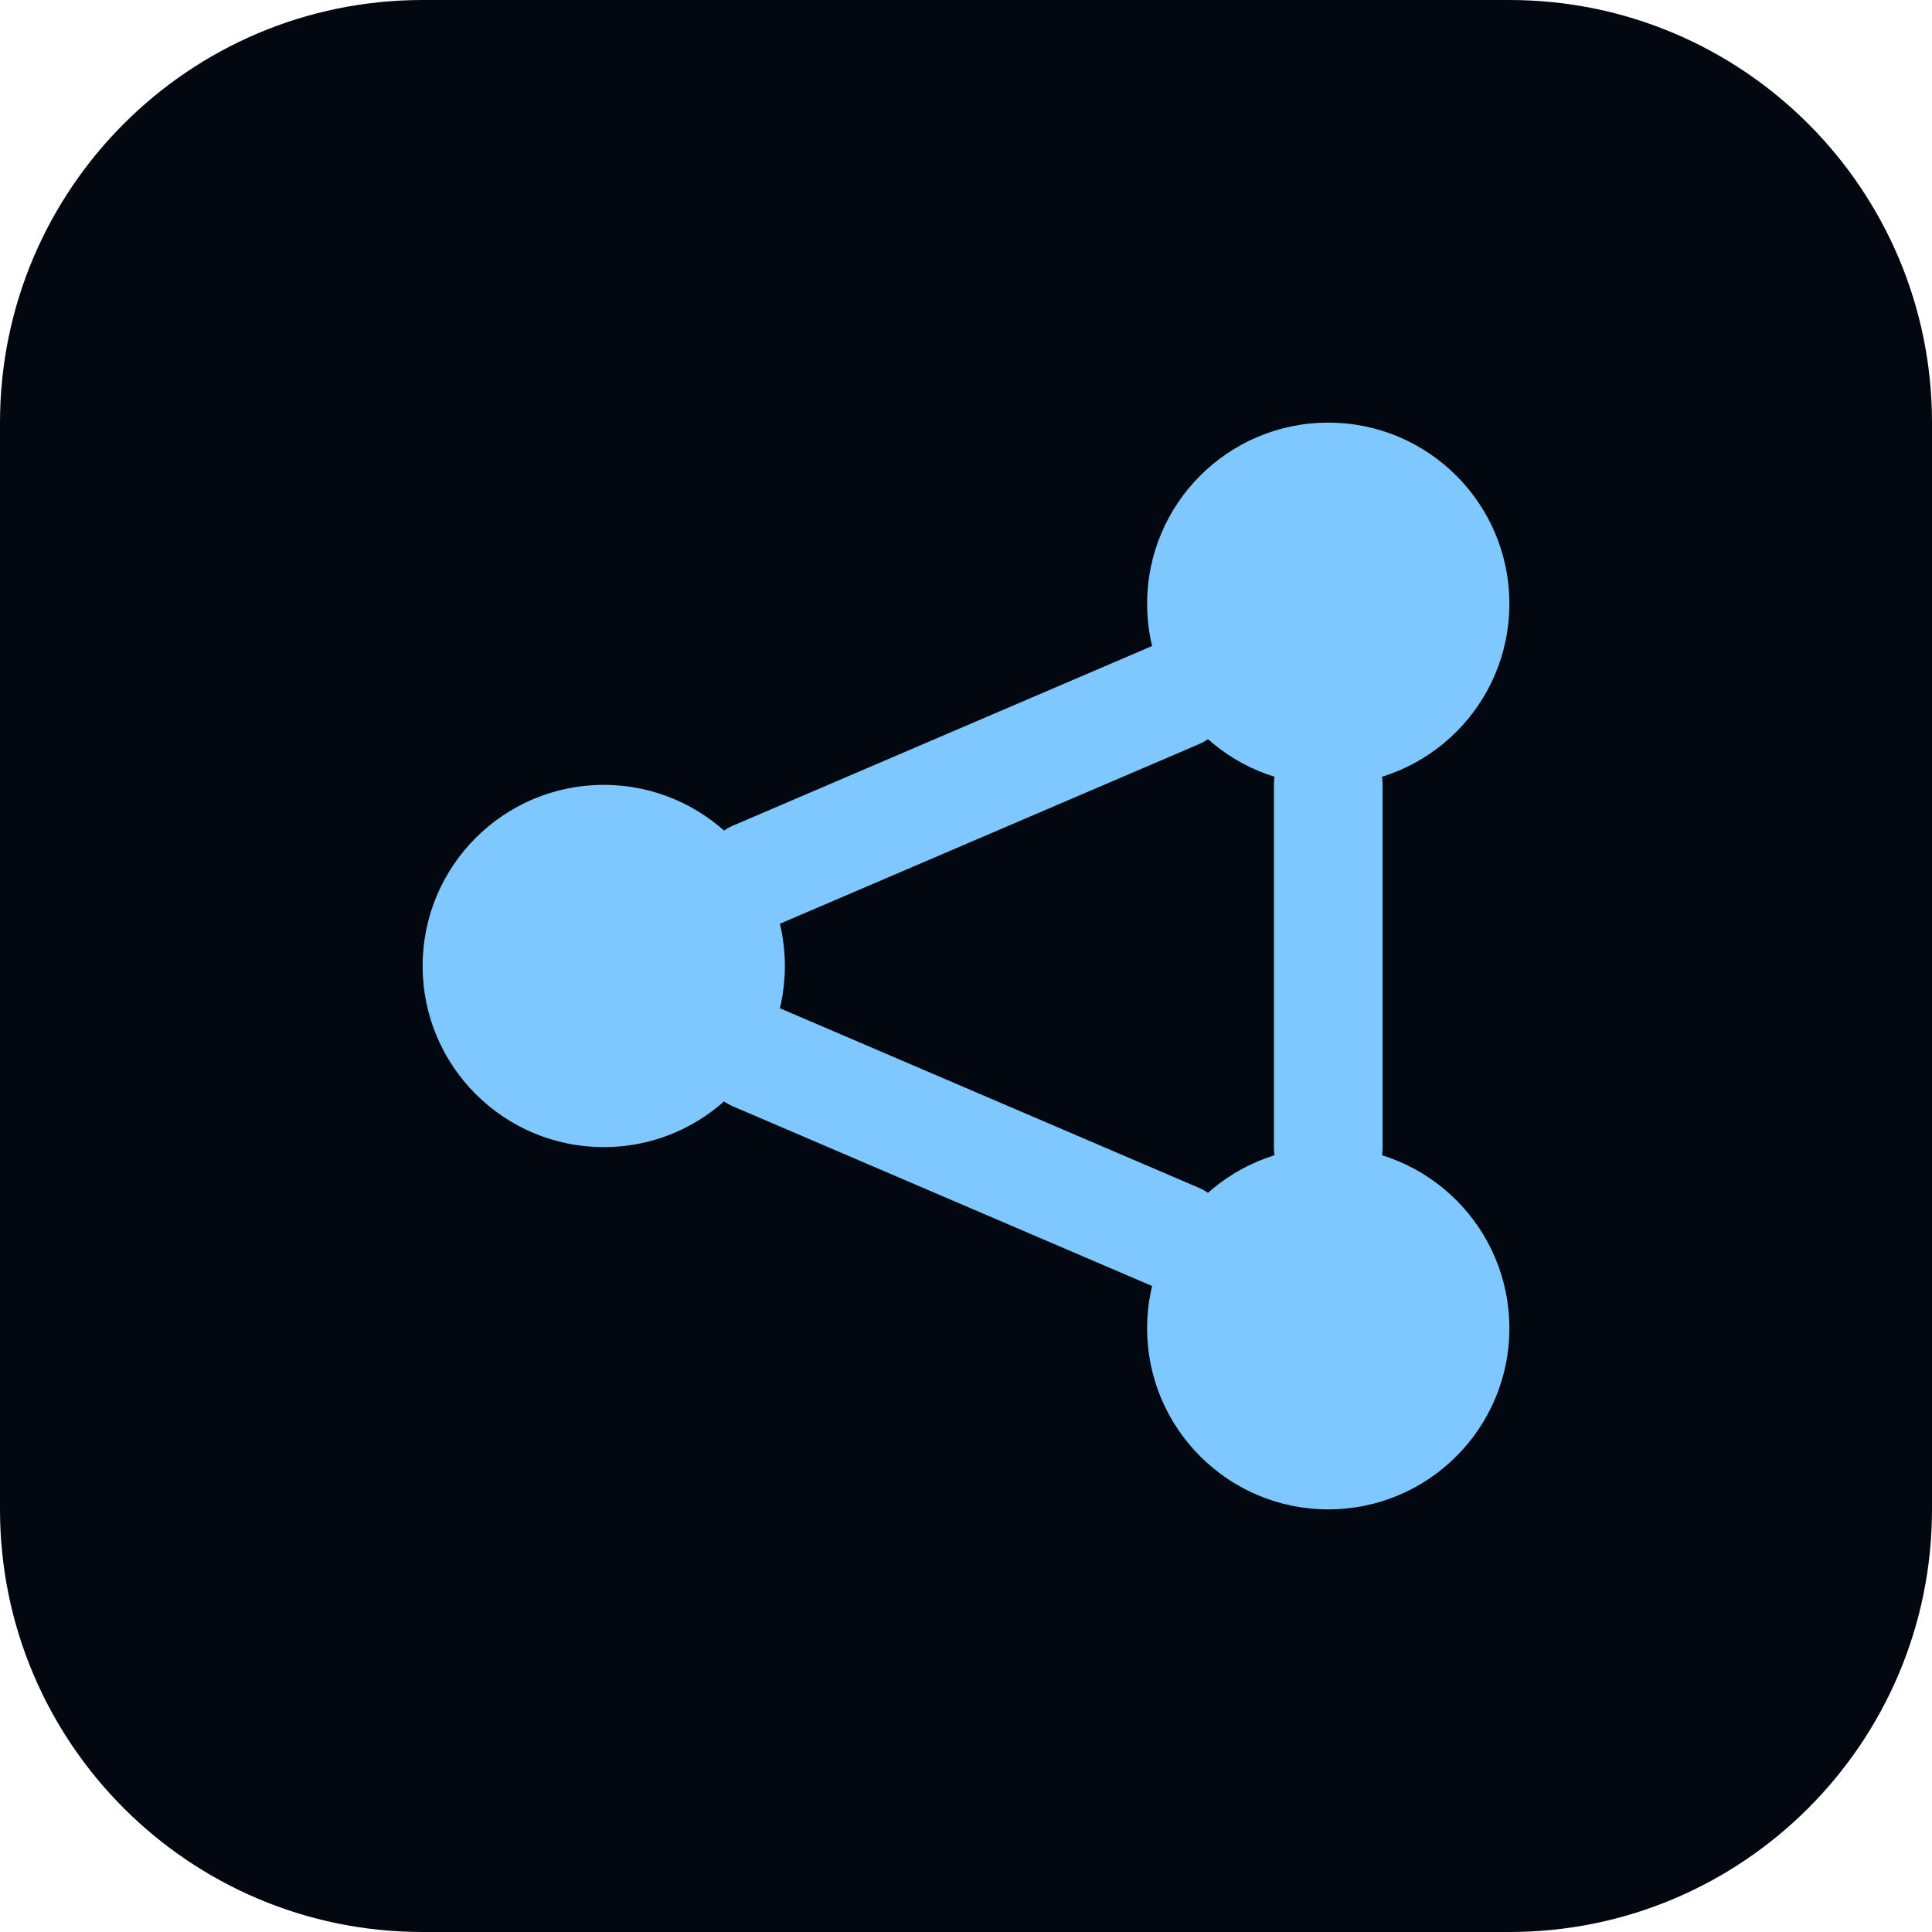
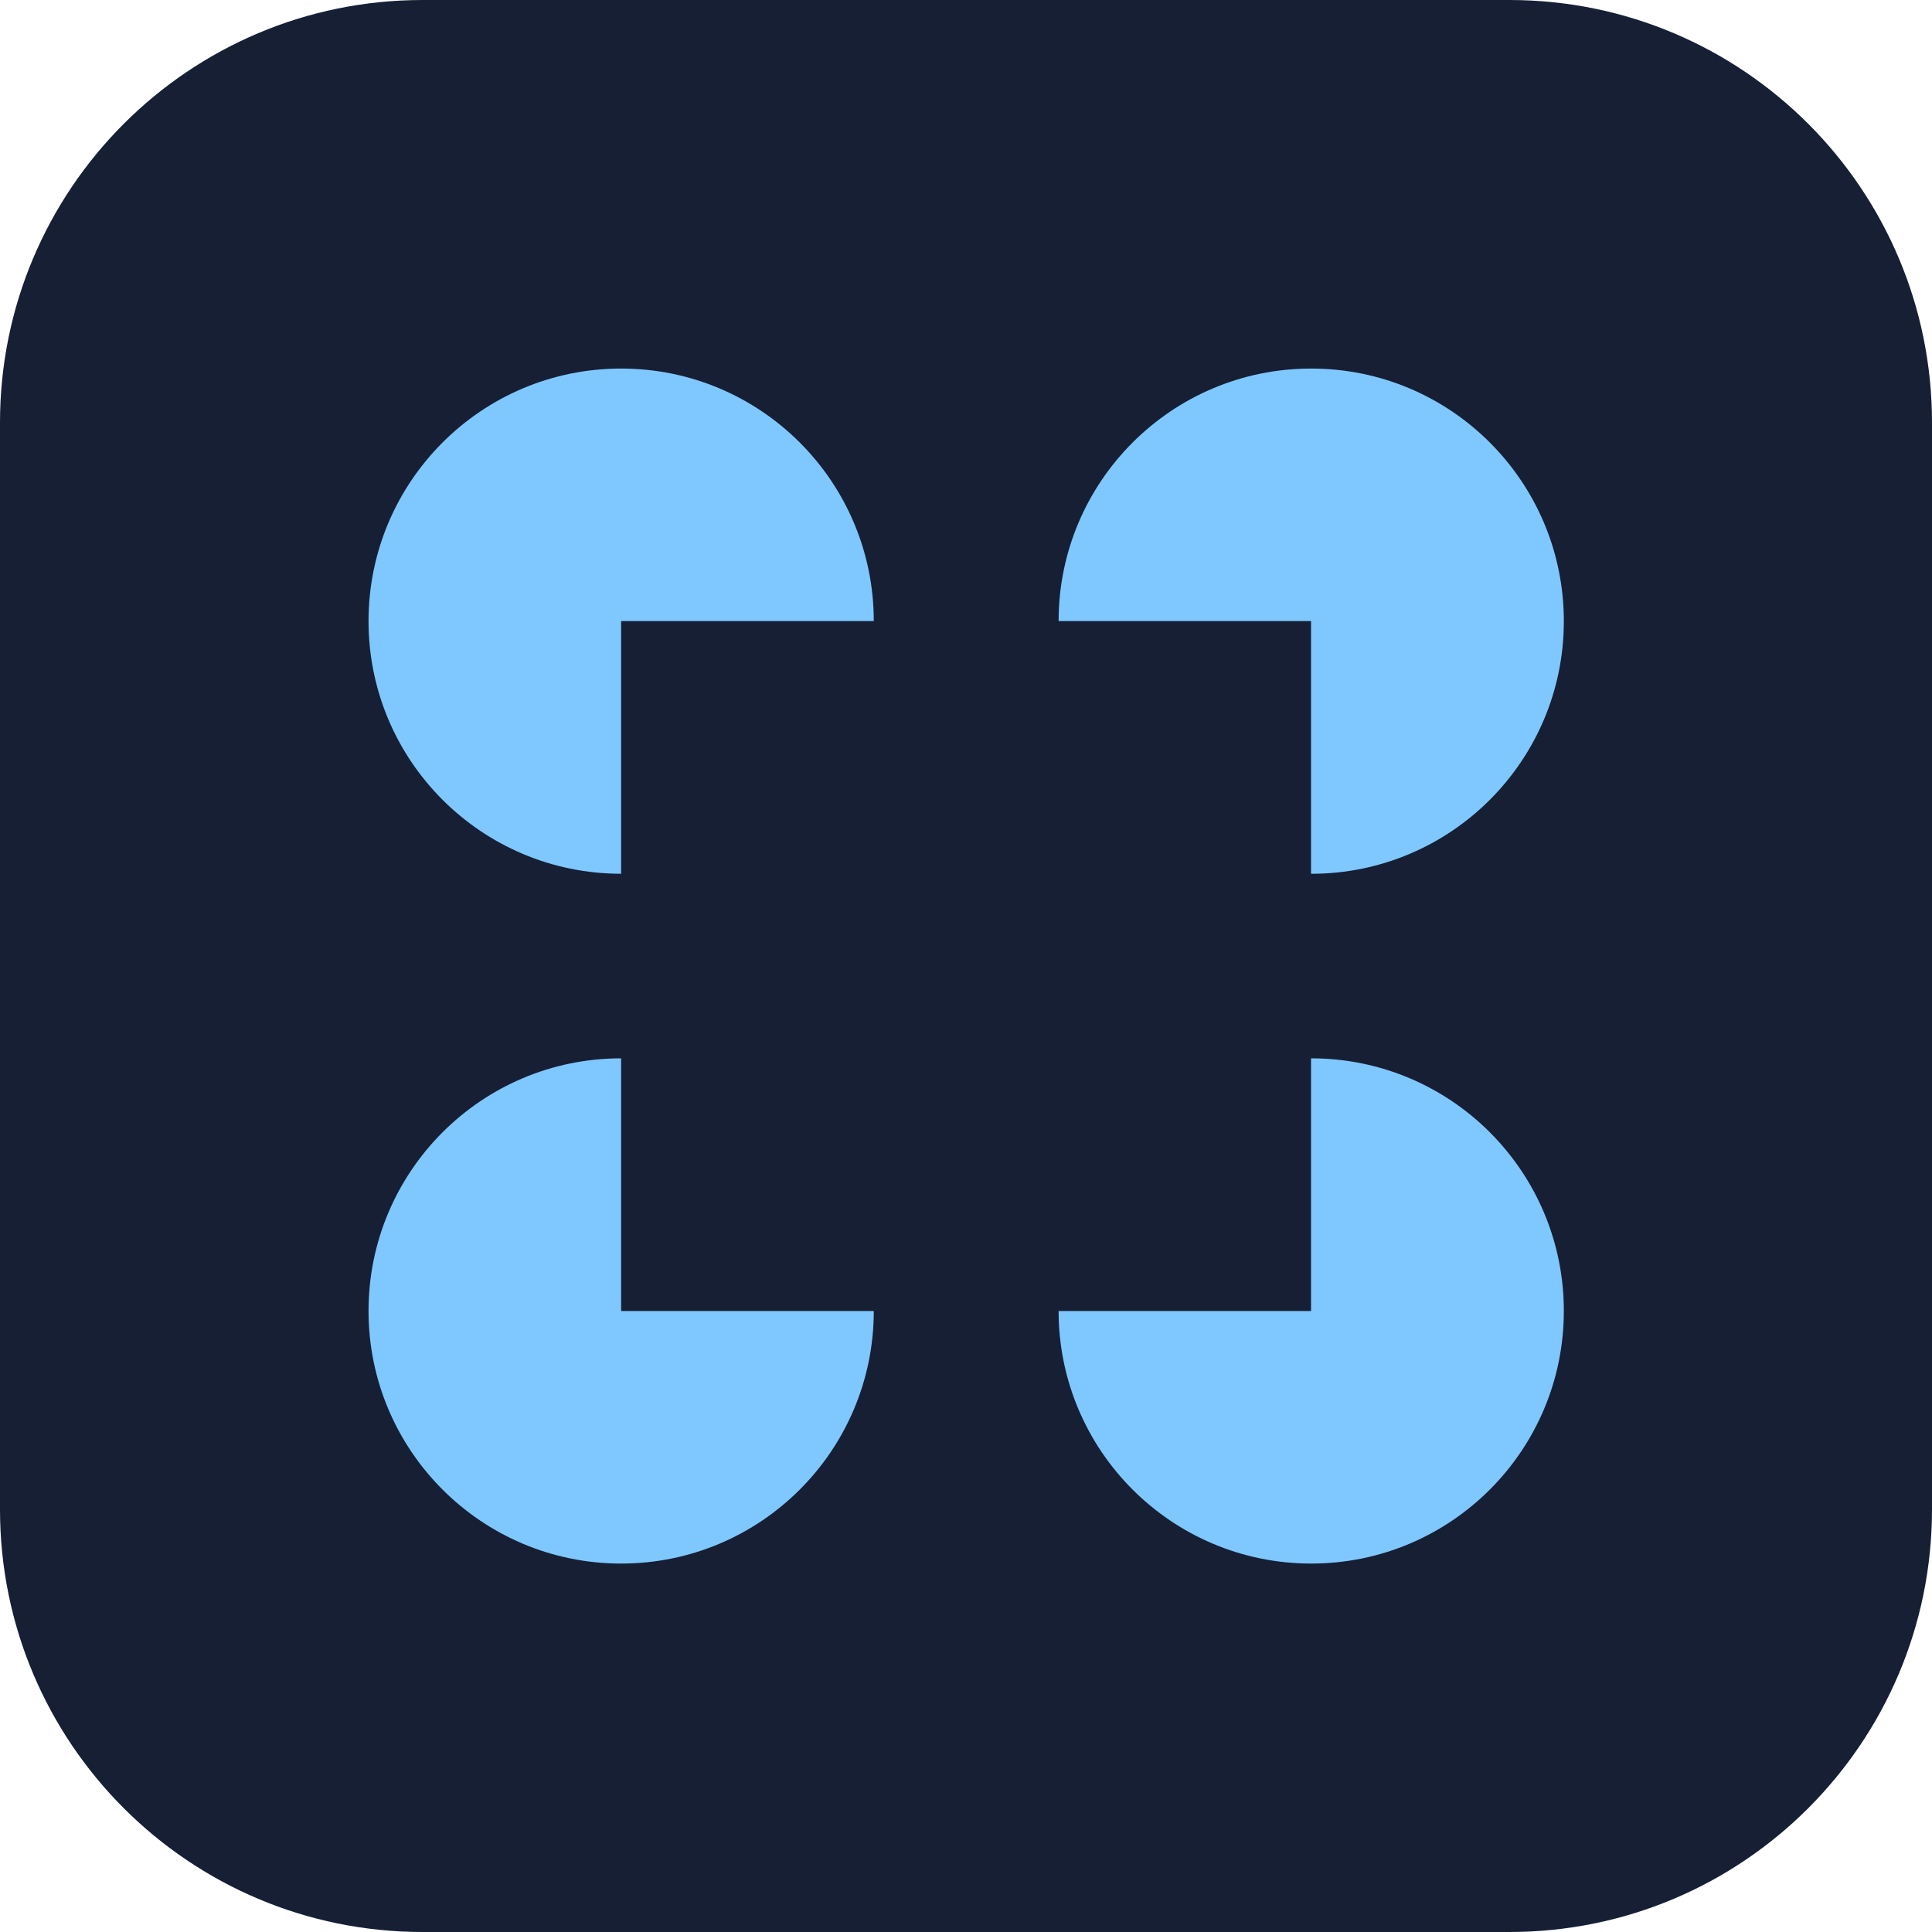
<svg xmlns="http://www.w3.org/2000/svg" width="32" height="32" viewBox="0 0 32 32" fill="none">
-   <rect width="32" height="32" rx="7" fill="#030710" />
-   <circle cx="10" cy="16" r="3" fill="#7FC8FF" />
-   <circle cx="22" cy="10" r="3" fill="#7FC8FF" />
-   <circle cx="22" cy="22" r="3" fill="#7FC8FF" />
-   <path d="M12.5 14.5L19.5 11.5M12.5 17.5L19.5 20.5M22 13V19" stroke="#7FC8FF" stroke-width="1.8" stroke-linecap="round" />
+   <rect width="32" height="32" rx="7" fill="#161F34" />
+   <g transform="translate(16, 16) scale(0.32) translate(-50, -50)">
+     <path d="M32.149 67.858H45.227C45.225 75.078 39.372 80.93 32.151 80.93C24.93 80.93 19.076 75.076 19.075 67.855C19.075 60.634 24.929 54.78 32.149 54.779V67.858ZM67.869 54.779C75.091 54.779 80.944 60.633 80.944 67.855C80.944 75.076 75.09 80.93 67.869 80.93C60.649 80.93 54.795 75.078 54.793 67.858H67.859V54.779C67.863 54.779 67.866 54.779 67.869 54.779ZM67.869 19.076C75.091 19.076 80.944 24.93 80.944 32.152C80.944 39.373 75.09 45.227 67.869 45.227C67.866 45.227 67.863 45.226 67.859 45.226V32.148H54.793C54.795 24.928 60.649 19.076 67.869 19.076ZM32.151 19.076C39.372 19.076 45.225 24.928 45.227 32.148H32.149V45.226C24.929 45.225 19.076 39.372 19.075 32.152C19.075 24.93 24.93 19.076 32.151 19.076Z" fill="#7FC8FF" />
+   </g>
</svg>
